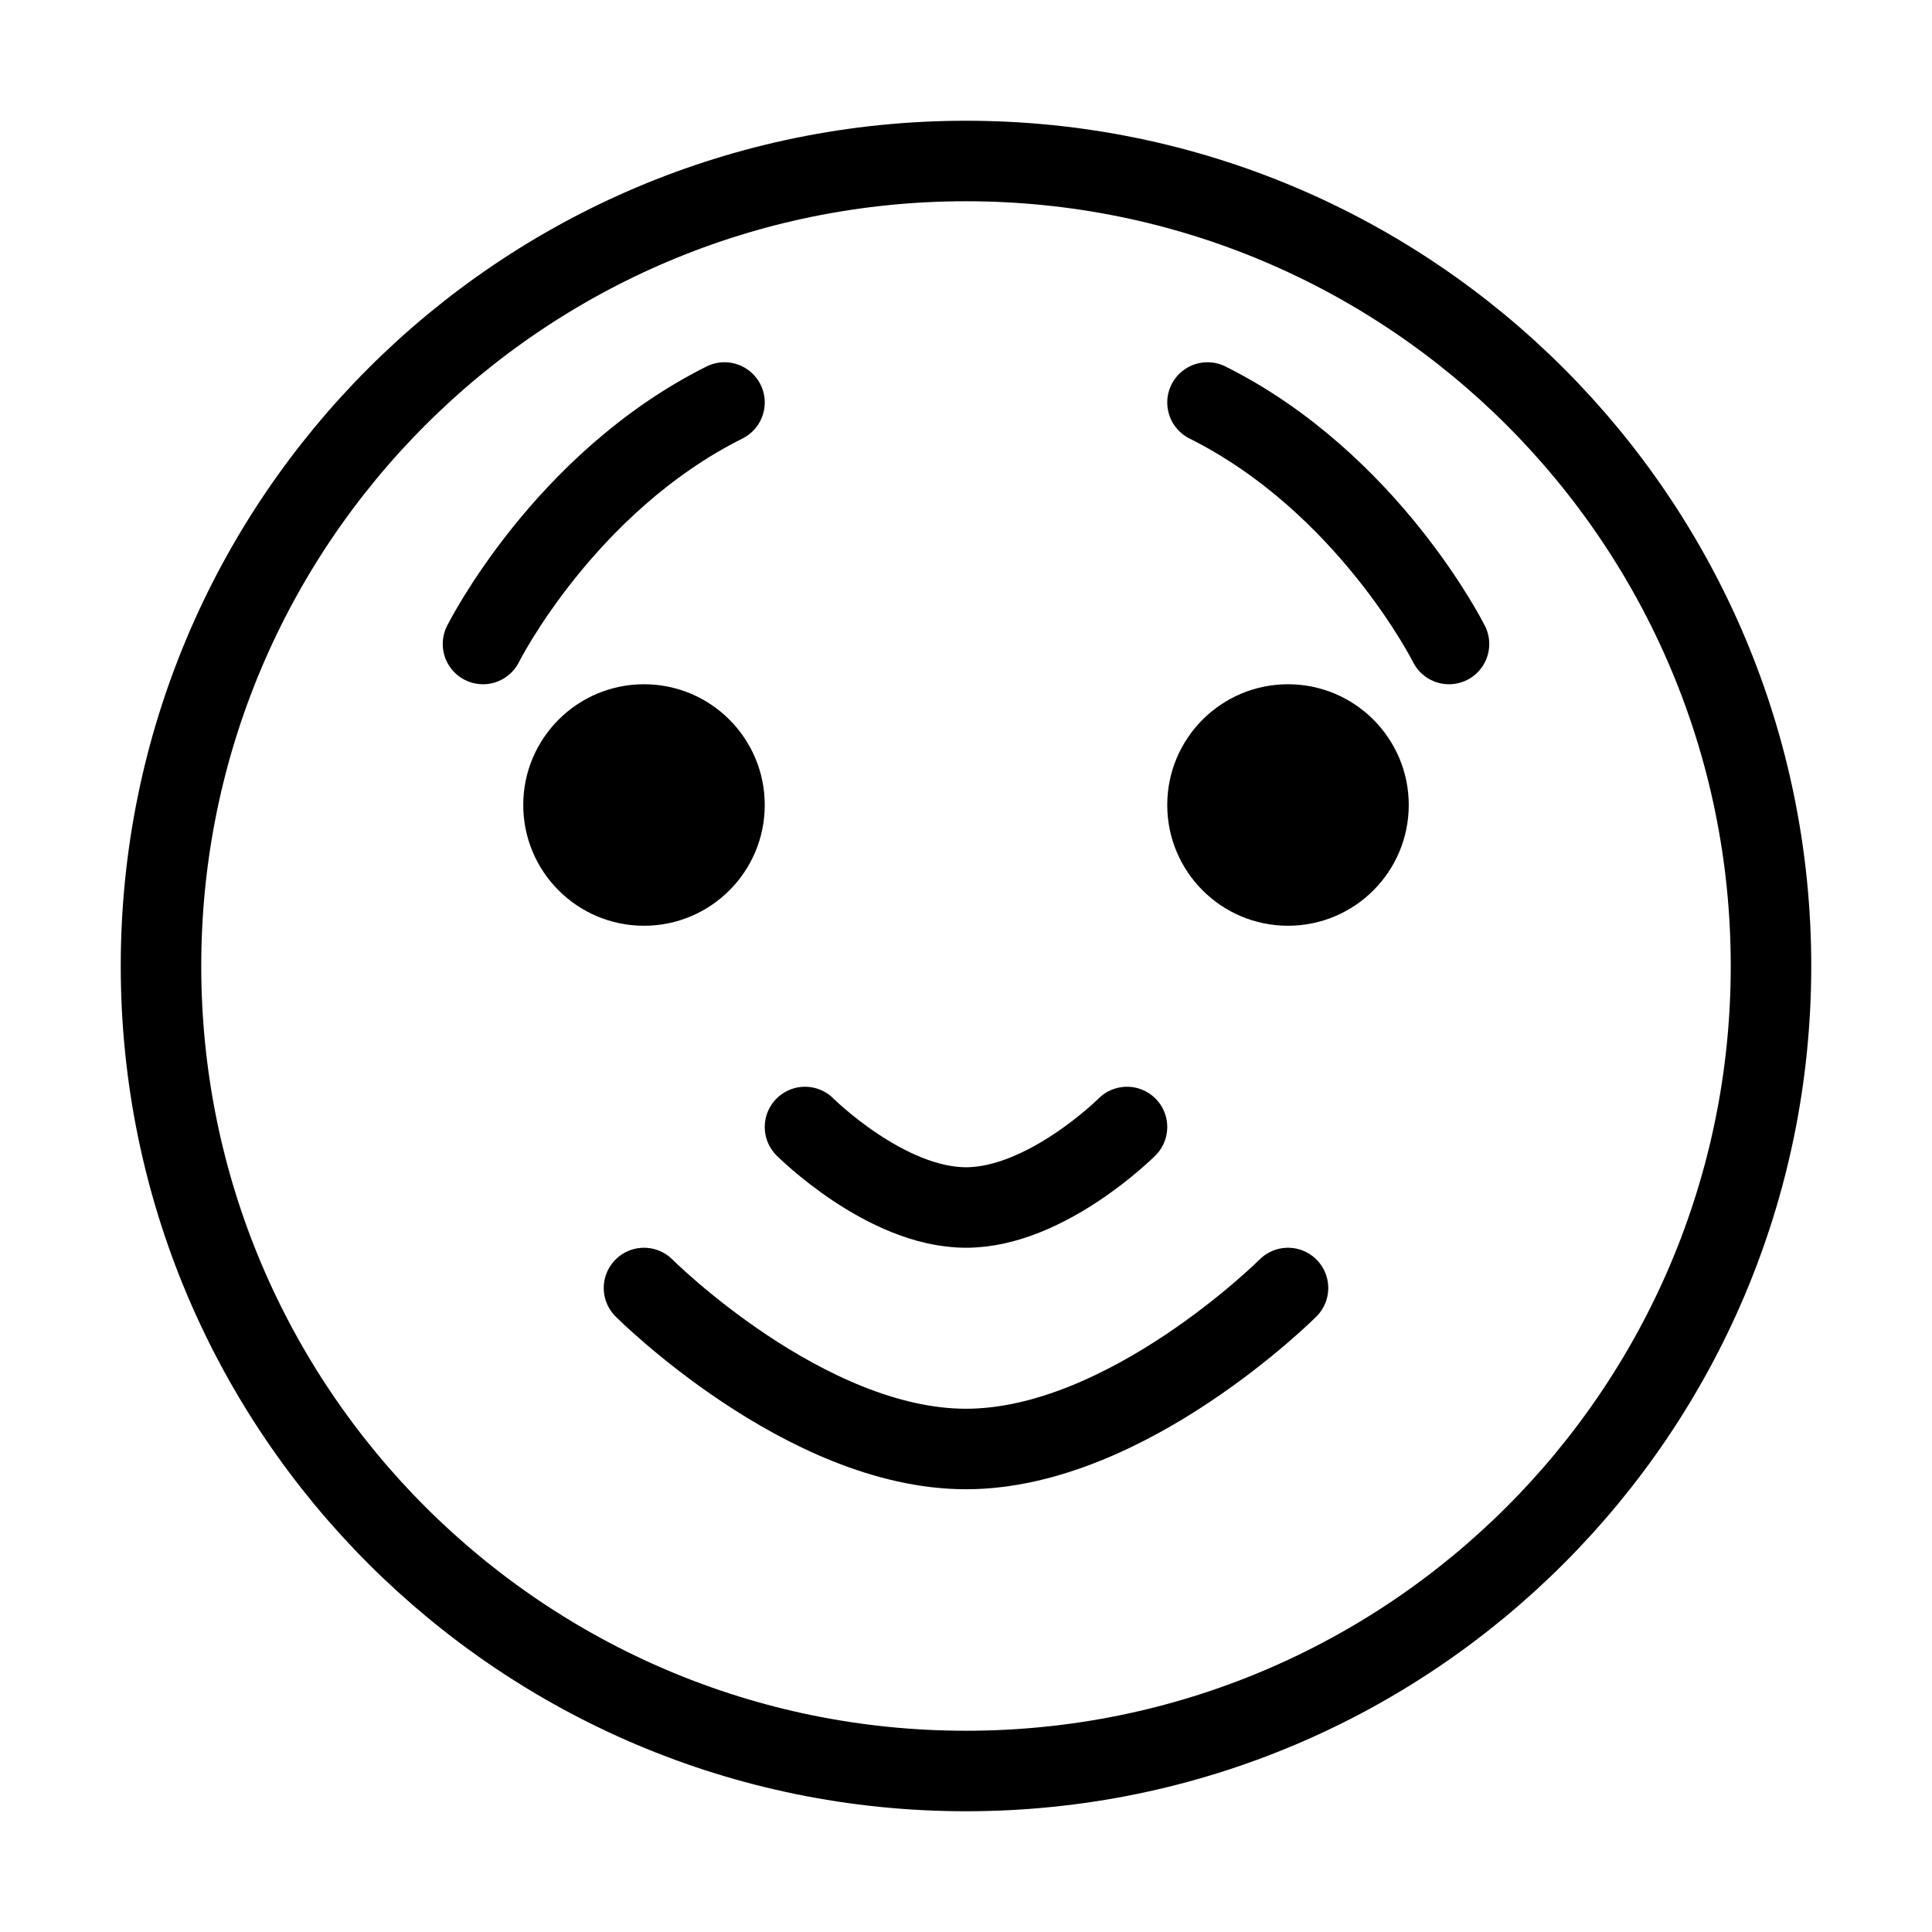
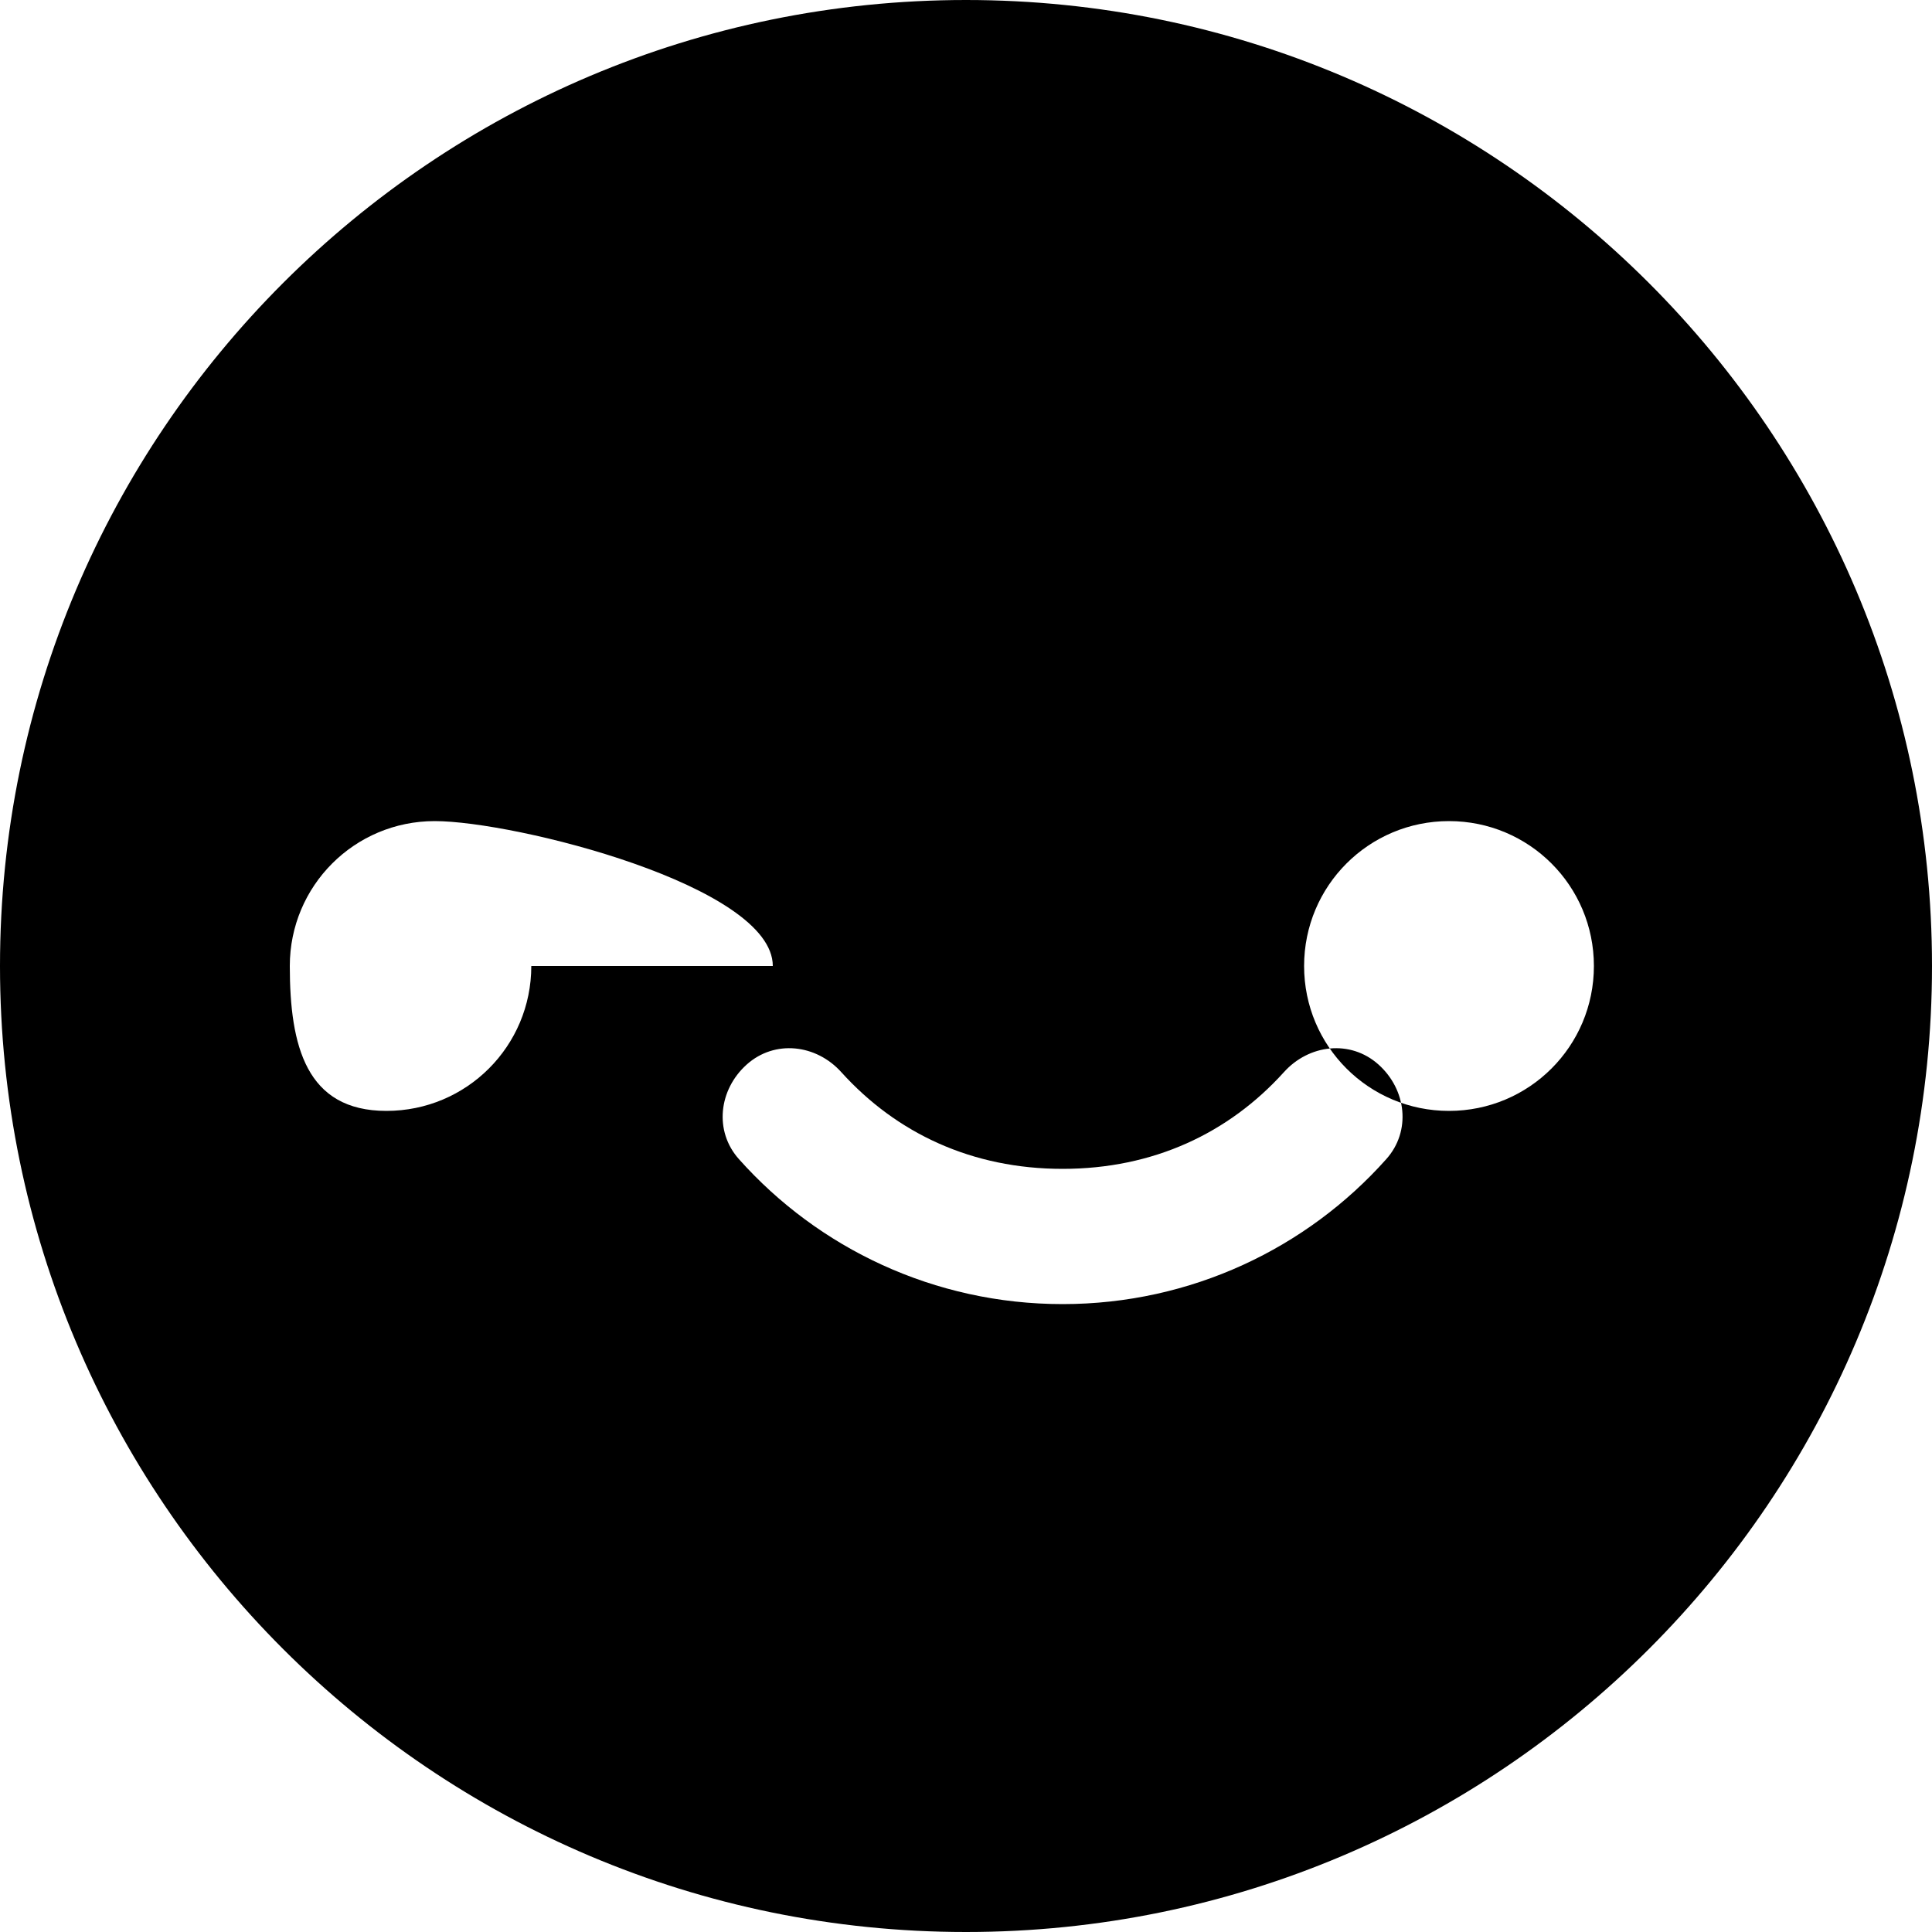
- <svg xmlns="http://www.w3.org/2000/svg" width="48" height="48" viewBox="0 0 48 48" fill="none">
-   <circle cx="24" cy="24" r="20" stroke="currentColor" stroke-width="2" />
-   <circle cx="16" cy="20" r="3" fill="currentColor" />
-   <circle cx="32" cy="20" r="3" fill="currentColor" />
-   <path d="M16 32C16 32 20 36 24 36C28 36 32 32 32 32" stroke="currentColor" stroke-width="2" stroke-linecap="round" />
-   <path d="M12 16C12 16 14 12 18 10" stroke="currentColor" stroke-width="2" stroke-linecap="round" />
-   <path d="M36 16C36 16 34 12 30 10" stroke="currentColor" stroke-width="2" stroke-linecap="round" />
-   <path d="M20 28C20 28 22 30 24 30C26 30 28 28 28 28" stroke="currentColor" stroke-width="2" stroke-linecap="round" />
+ <svg xmlns="http://www.w3.org/2000/svg" viewBox="0 0 20 20" fill="currentColor">
+   <path d="M10 0C4.48 0 0 4.48 0 10s4.48 10 10 10 10-4.48 10-10S15.52 0 10 0zm6.5 10c0 .83-.67 1.5-1.5 1.5s-1.5-.67-1.5-1.5.67-1.5 1.5-1.5 1.5.67 1.5 1.5zm-11 0c0 .83-.67 1.5-1.5 1.5S3 10.83 3 10s.67-1.5 1.5-1.5S8 9.17 8 10zm5.5 3.5c-1.33 0-2.53-.58-3.35-1.5-.26-.29-.21-.72.08-.98.29-.26.72-.21.98.08.57.63 1.35 1 2.29 1s1.72-.37 2.29-1c.26-.29.69-.34.98-.08.29.26.34.69.08.98-.82.92-2.02 1.5-3.35 1.5z" />
</svg>
